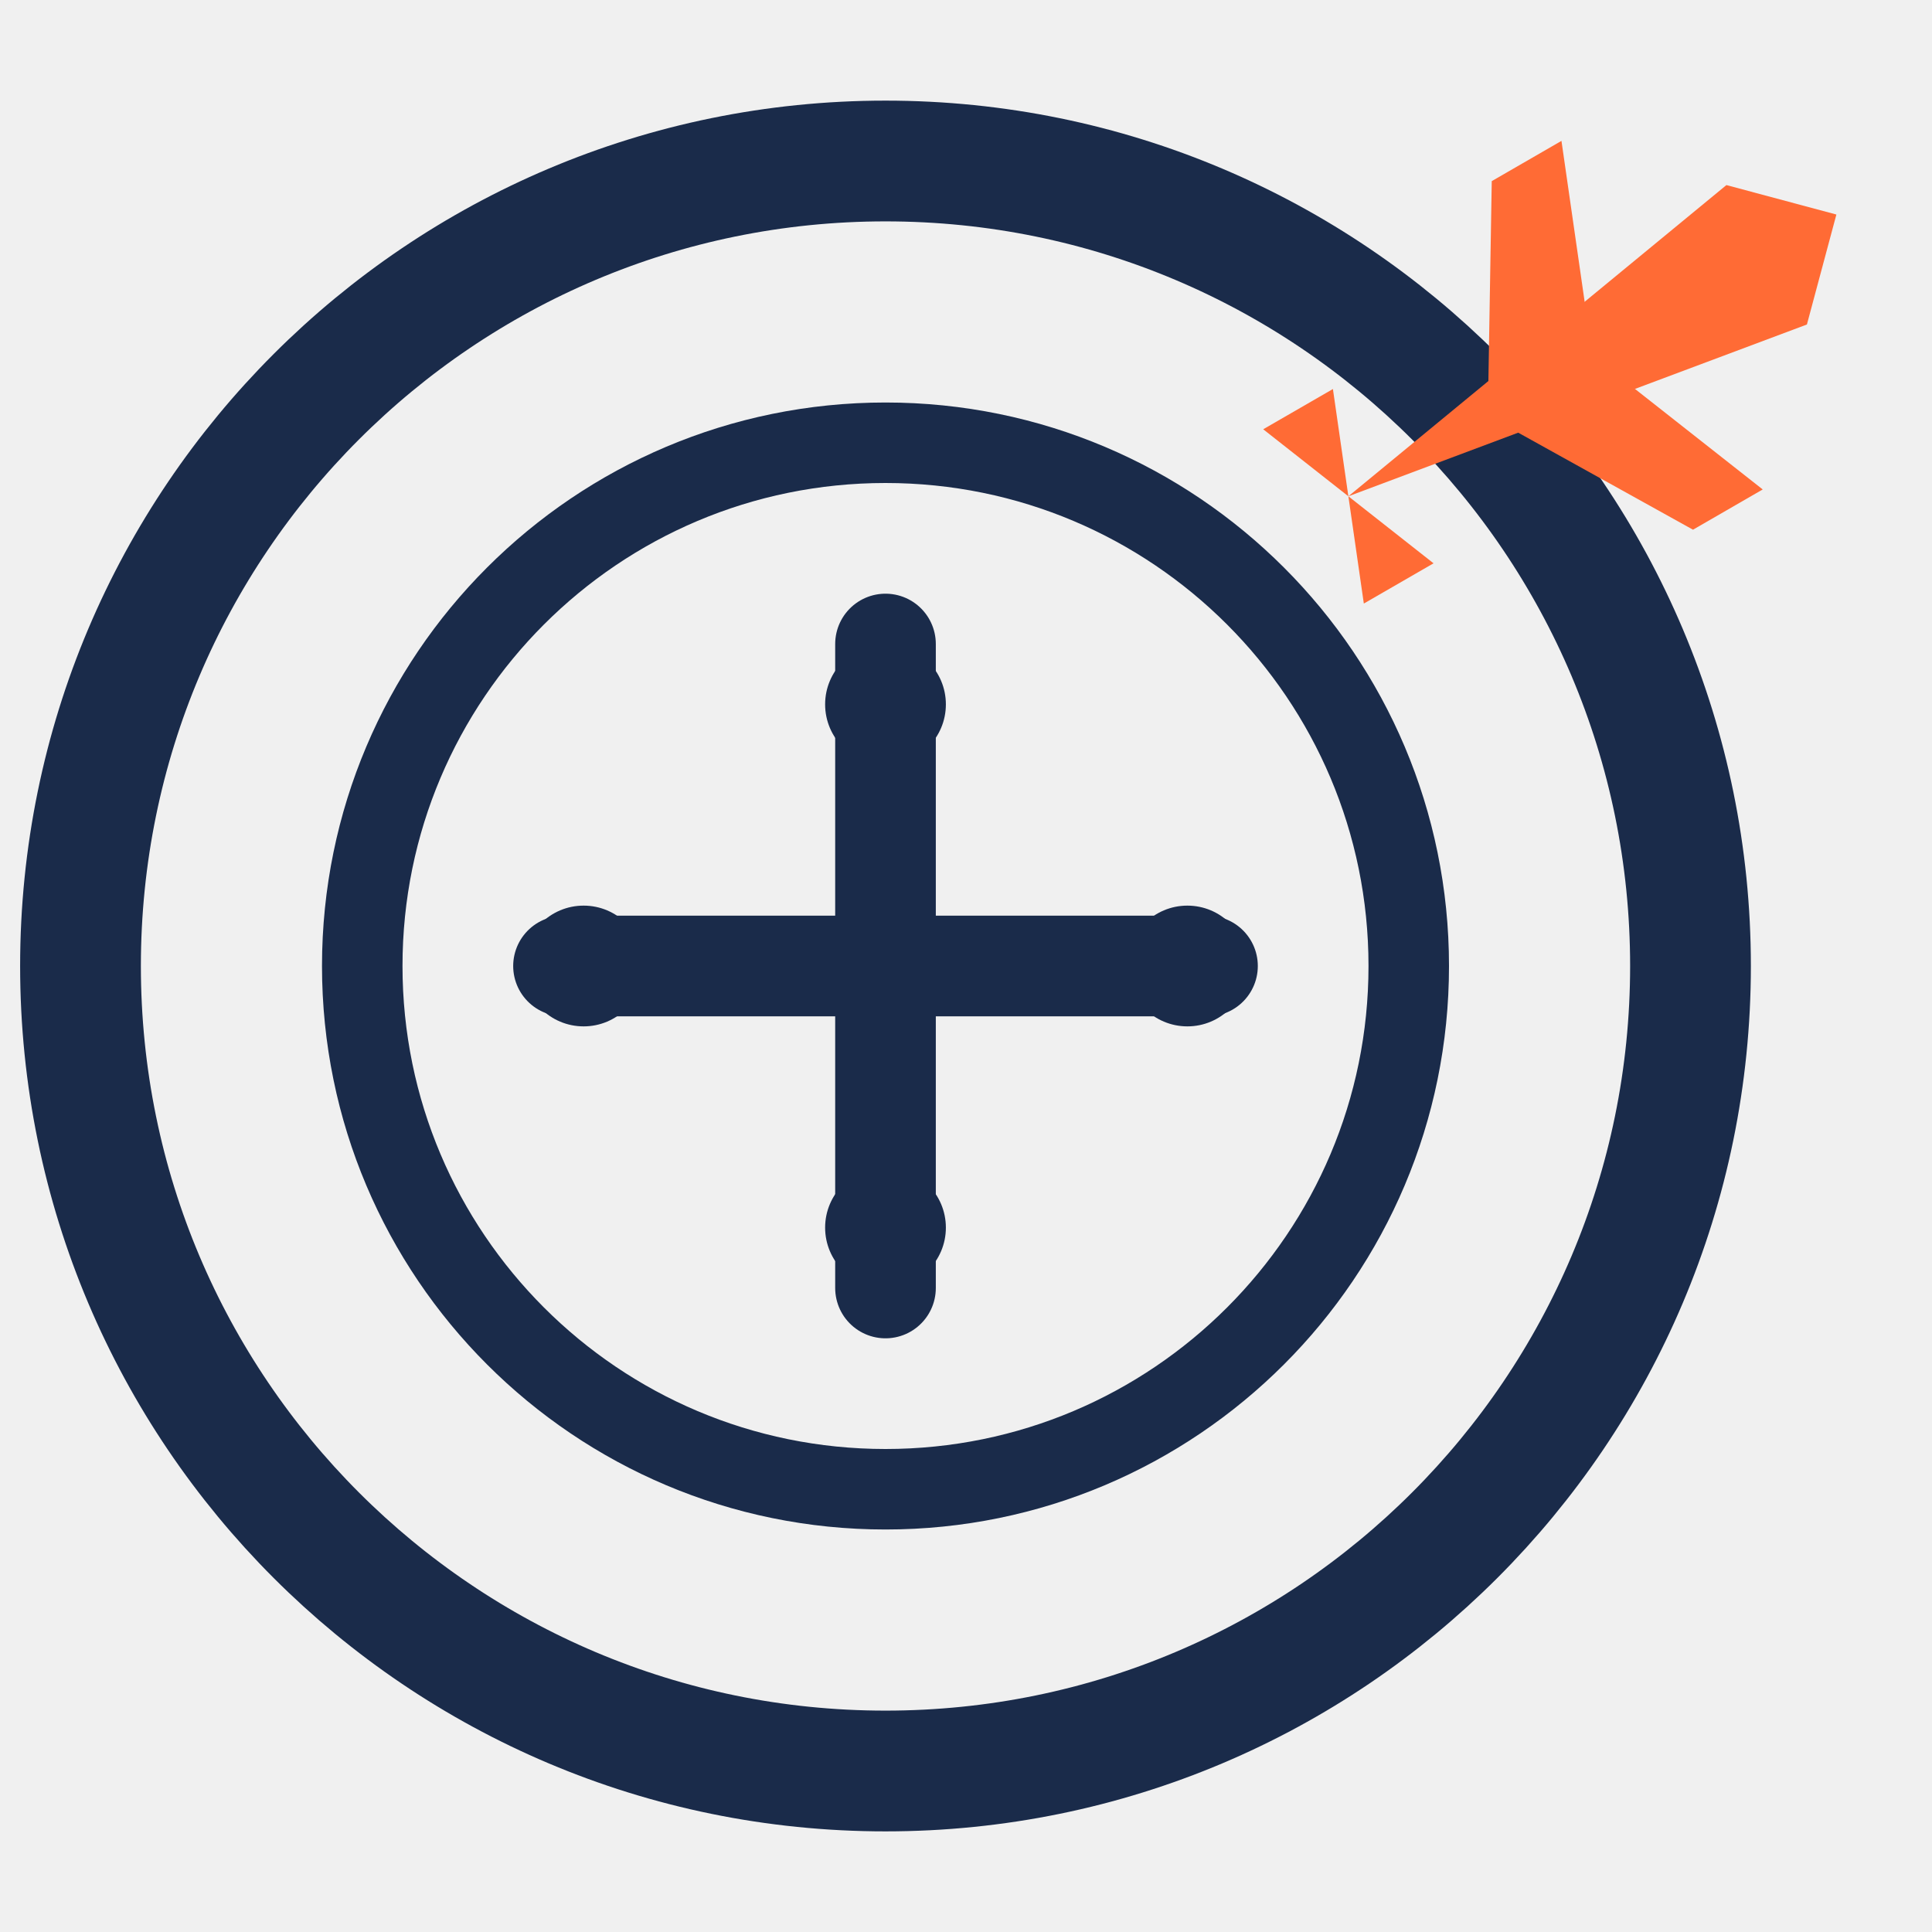
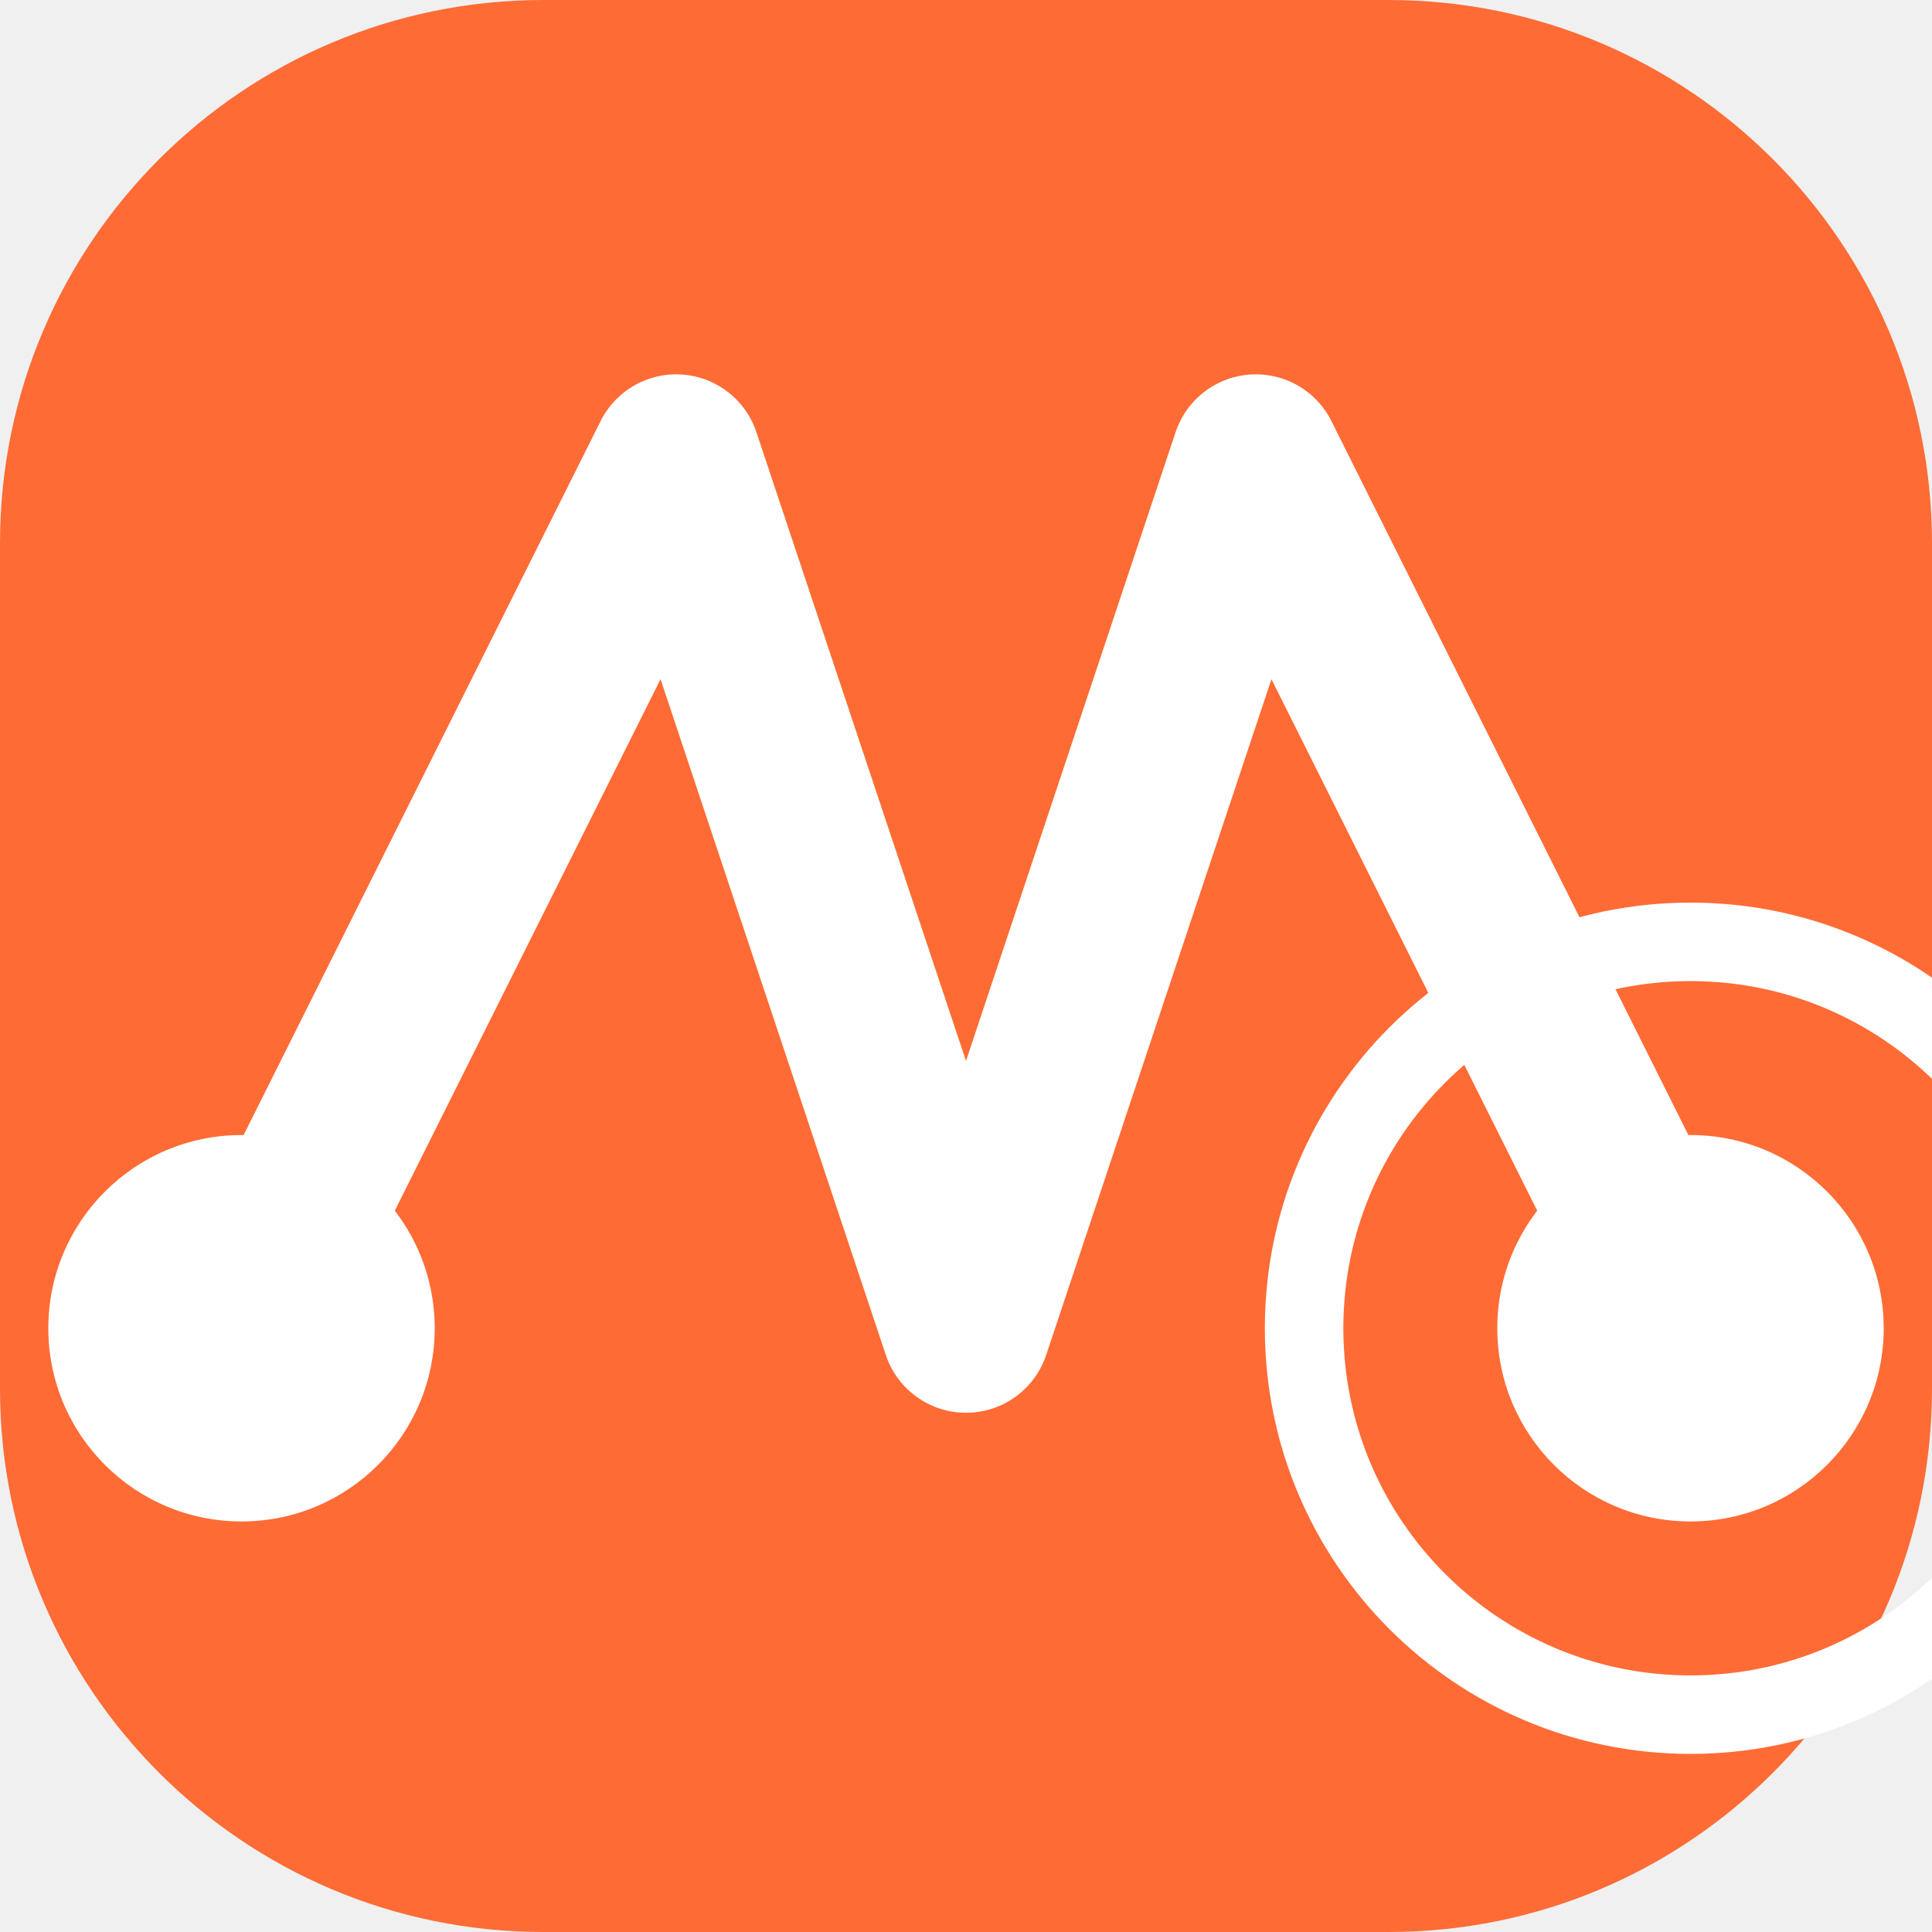
- <svg xmlns="http://www.w3.org/2000/svg" width="32" height="32" viewBox="0 0 48 48" fill="none">
-   <circle cx="22" cy="24" r="20" stroke="#1a2b4a" stroke-width="3" fill="none" />
-   <circle cx="22" cy="24" r="13" stroke="#1a2b4a" stroke-width="2" fill="none" />
-   <line x1="14" y1="24" x2="30" y2="24" stroke="#1a2b4a" stroke-width="2.5" stroke-linecap="round" />
-   <line x1="22" y1="16" x2="22" y2="32" stroke="#1a2b4a" stroke-width="2.5" stroke-linecap="round" />
-   <circle cx="22" cy="17.5" r="1.5" fill="#1a2b4a" />
-   <circle cx="22" cy="30.5" r="1.5" fill="#1a2b4a" />
-   <circle cx="14.5" cy="24" r="1.5" fill="#1a2b4a" />
-   <circle cx="29.5" cy="24" r="1.5" fill="#1a2b4a" />
-   <g transform="translate(31, 8) rotate(-30)">
-     <path d="M0 5 L12 3 L14 5 L12 7 L0 5Z" fill="#FF6B35" />
-     <path d="M4 5 L7 0 L9 0 L7 5Z" fill="#FF6B35" />
-     <path d="M4 5 L7 10 L9 10 L7 5Z" fill="#FF6B35" />
-     <path d="M0 5 L-1 2.5 L1 2.5Z" fill="#FF6B35" />
-     <path d="M0 5 L-1 7.5 L1 7.5Z" fill="#FF6B35" />
-   </g>
+ <svg xmlns="http://www.w3.org/2000/svg" width="32" height="32" viewBox="0 0 32 32" fill="none">
+   <rect width="32" height="32" rx="9" fill="#FF6B35" />
+   <path d="M4 22L11.2 7.6L16 22L20.8 7.6L28 22" stroke="white" stroke-width="2.8" stroke-linecap="round" stroke-linejoin="round" />
+   <circle cx="4" cy="22" r="3.2" fill="white" />
+   <circle cx="28" cy="22" r="3.2" fill="white" />
+   <circle cx="28" cy="22" r="6.4" stroke="white" stroke-width="1.3" fill="none" />
</svg>
